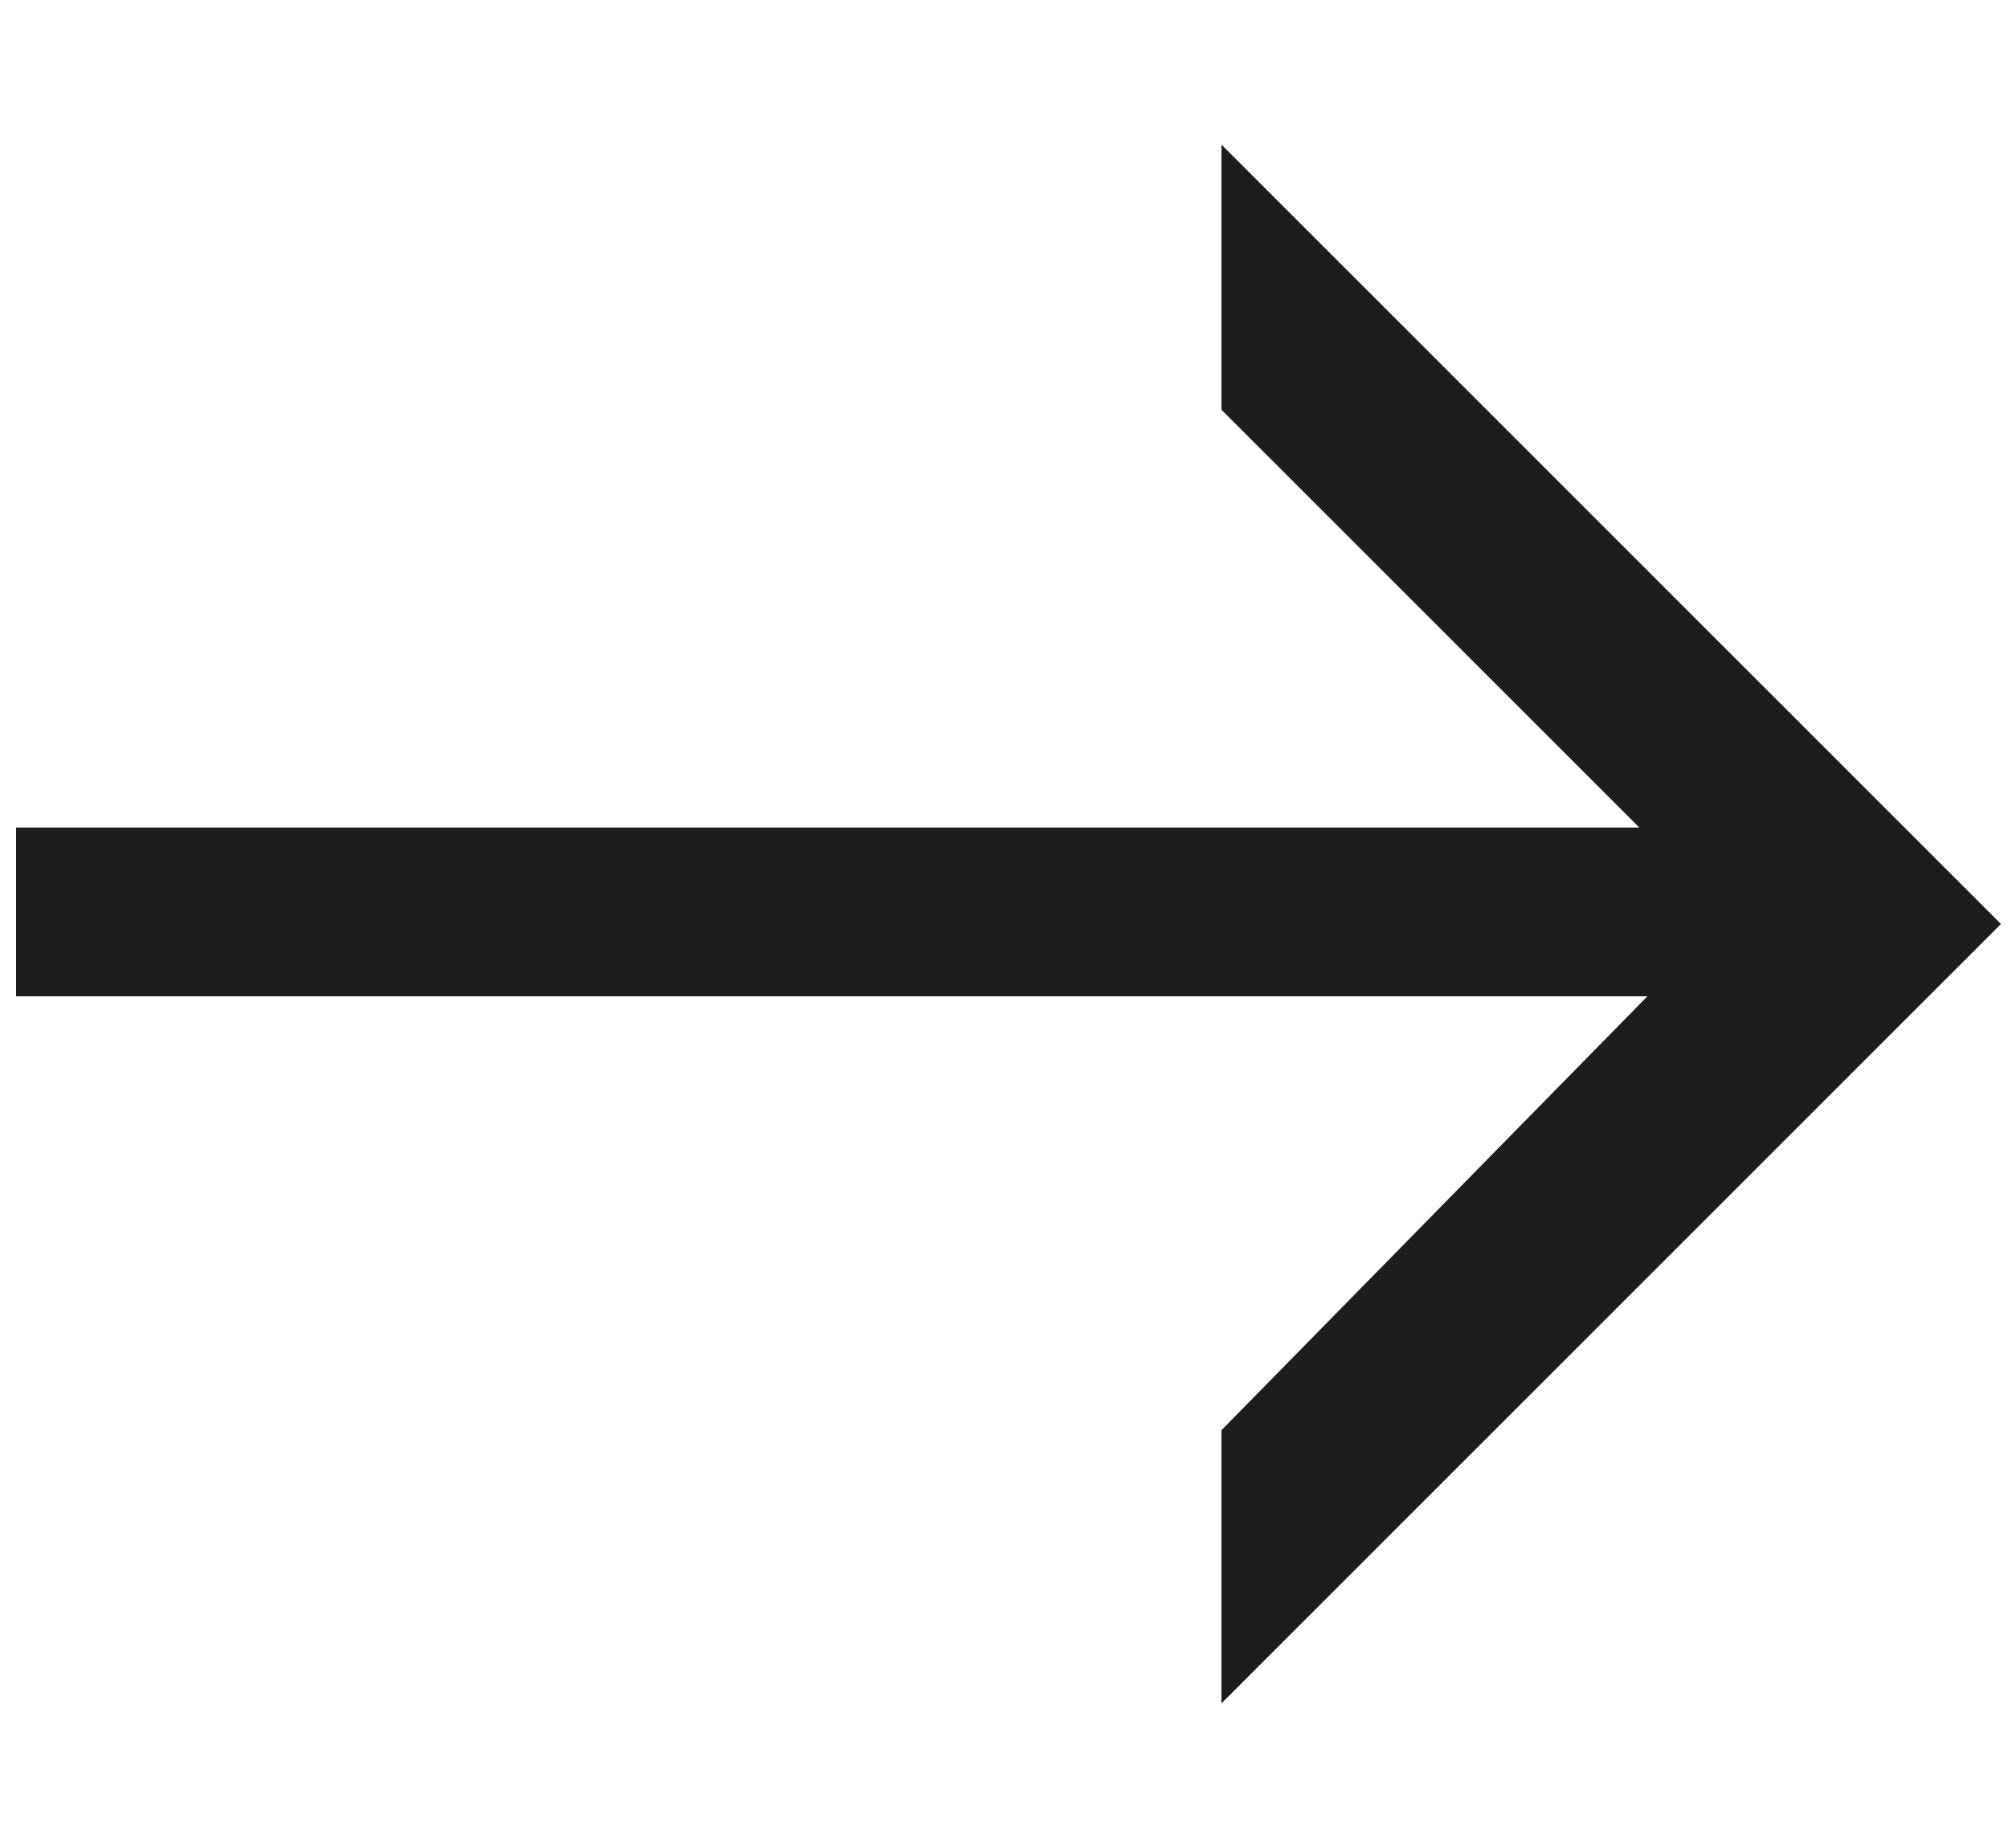
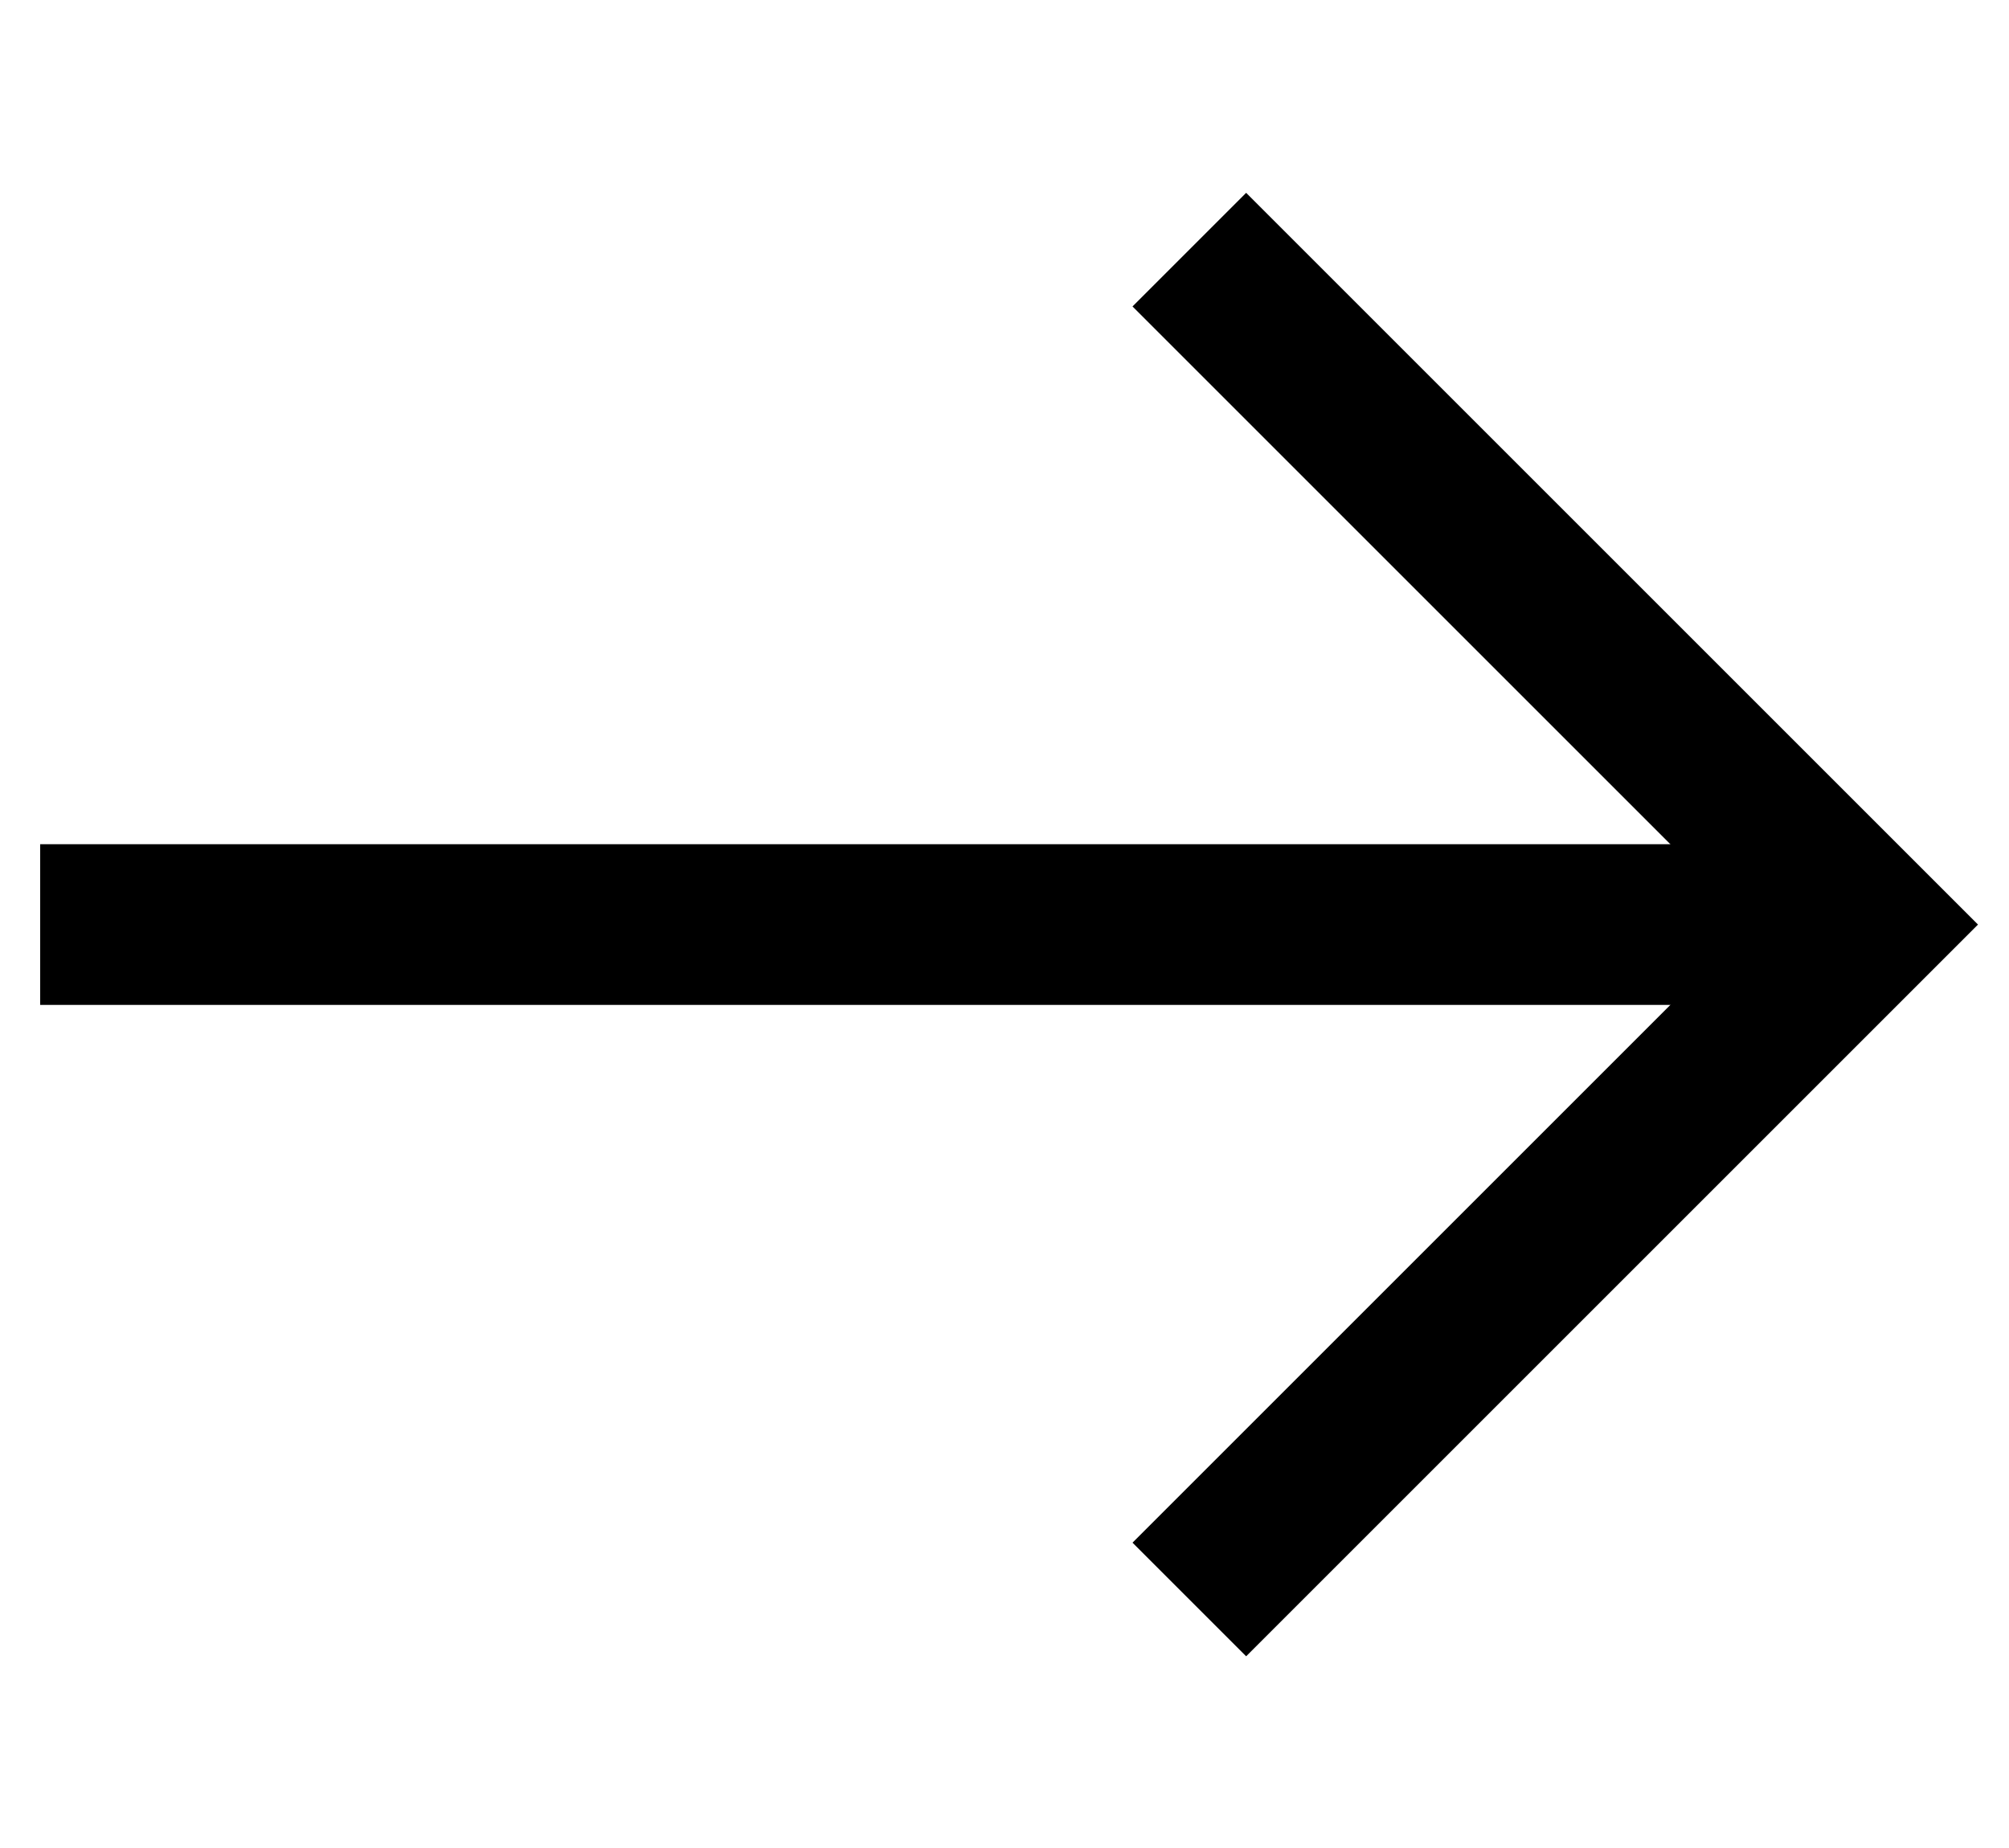
<svg xmlns="http://www.w3.org/2000/svg" version="1.1" id="Слой_1" x="0px" y="0px" viewBox="0 0 25 23" style="enable-background:new 0 0 25 23;" xml:space="preserve">
  <style type="text/css">
- 	.st0{fill:#1D1D1B;}
+ 	.st0{fill:none;stroke:#000000;stroke-width:2;stroke-miterlimit:10;}
+ 	.st1{fill:none;stroke:#000000;stroke-width:2;}
</style>
-   <polygon class="st0" points="0.2,12.4 20.5,12.4 15.2,17.8 15.2,21.2 24.9,11.5 15.2,1.8 15.2,5.1 20.4,10.3 0.2,10.3 " />
+   <g id="Gruppe_81" transform="translate(-256 -565.293)">
+     <path id="Pfad_481" class="st0" d="M270.8,568.4l8.4,8.4l-8.4,8.4" />
+     <line id="Linie_6" class="st1" x1="256.5" y1="576.8" x2="279.2" y2="576.8" />
+   </g>
</svg>
